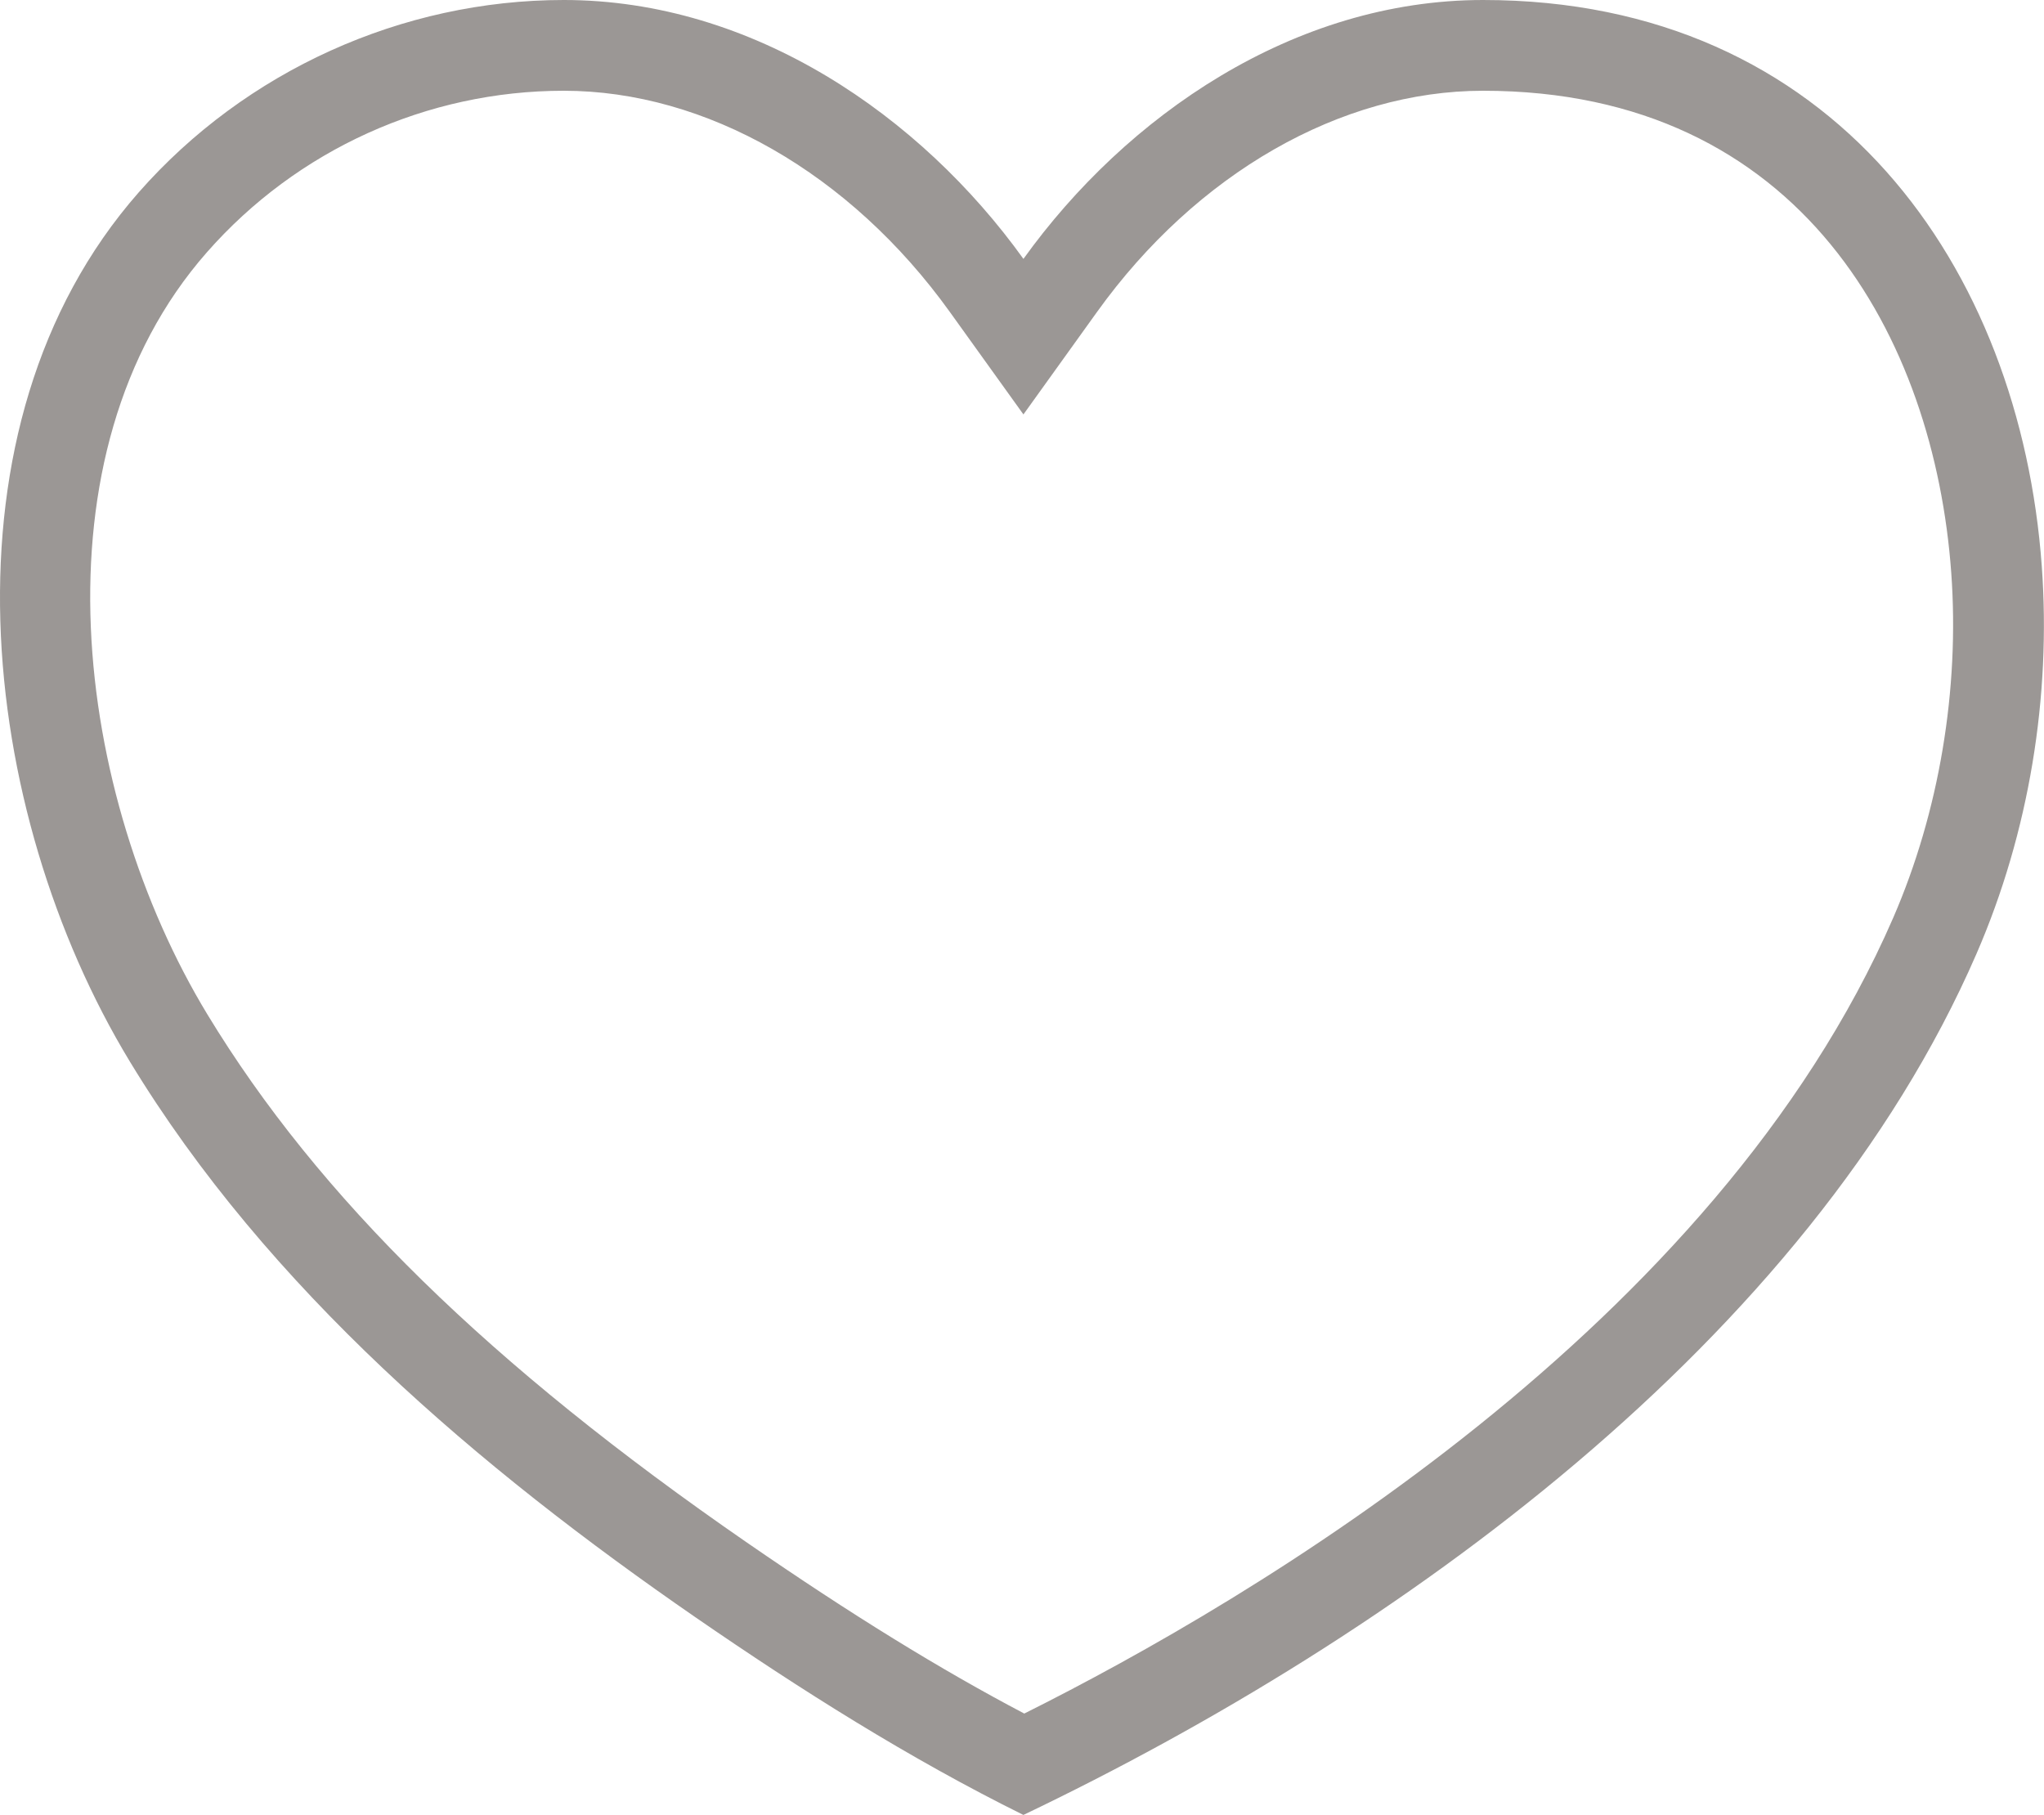
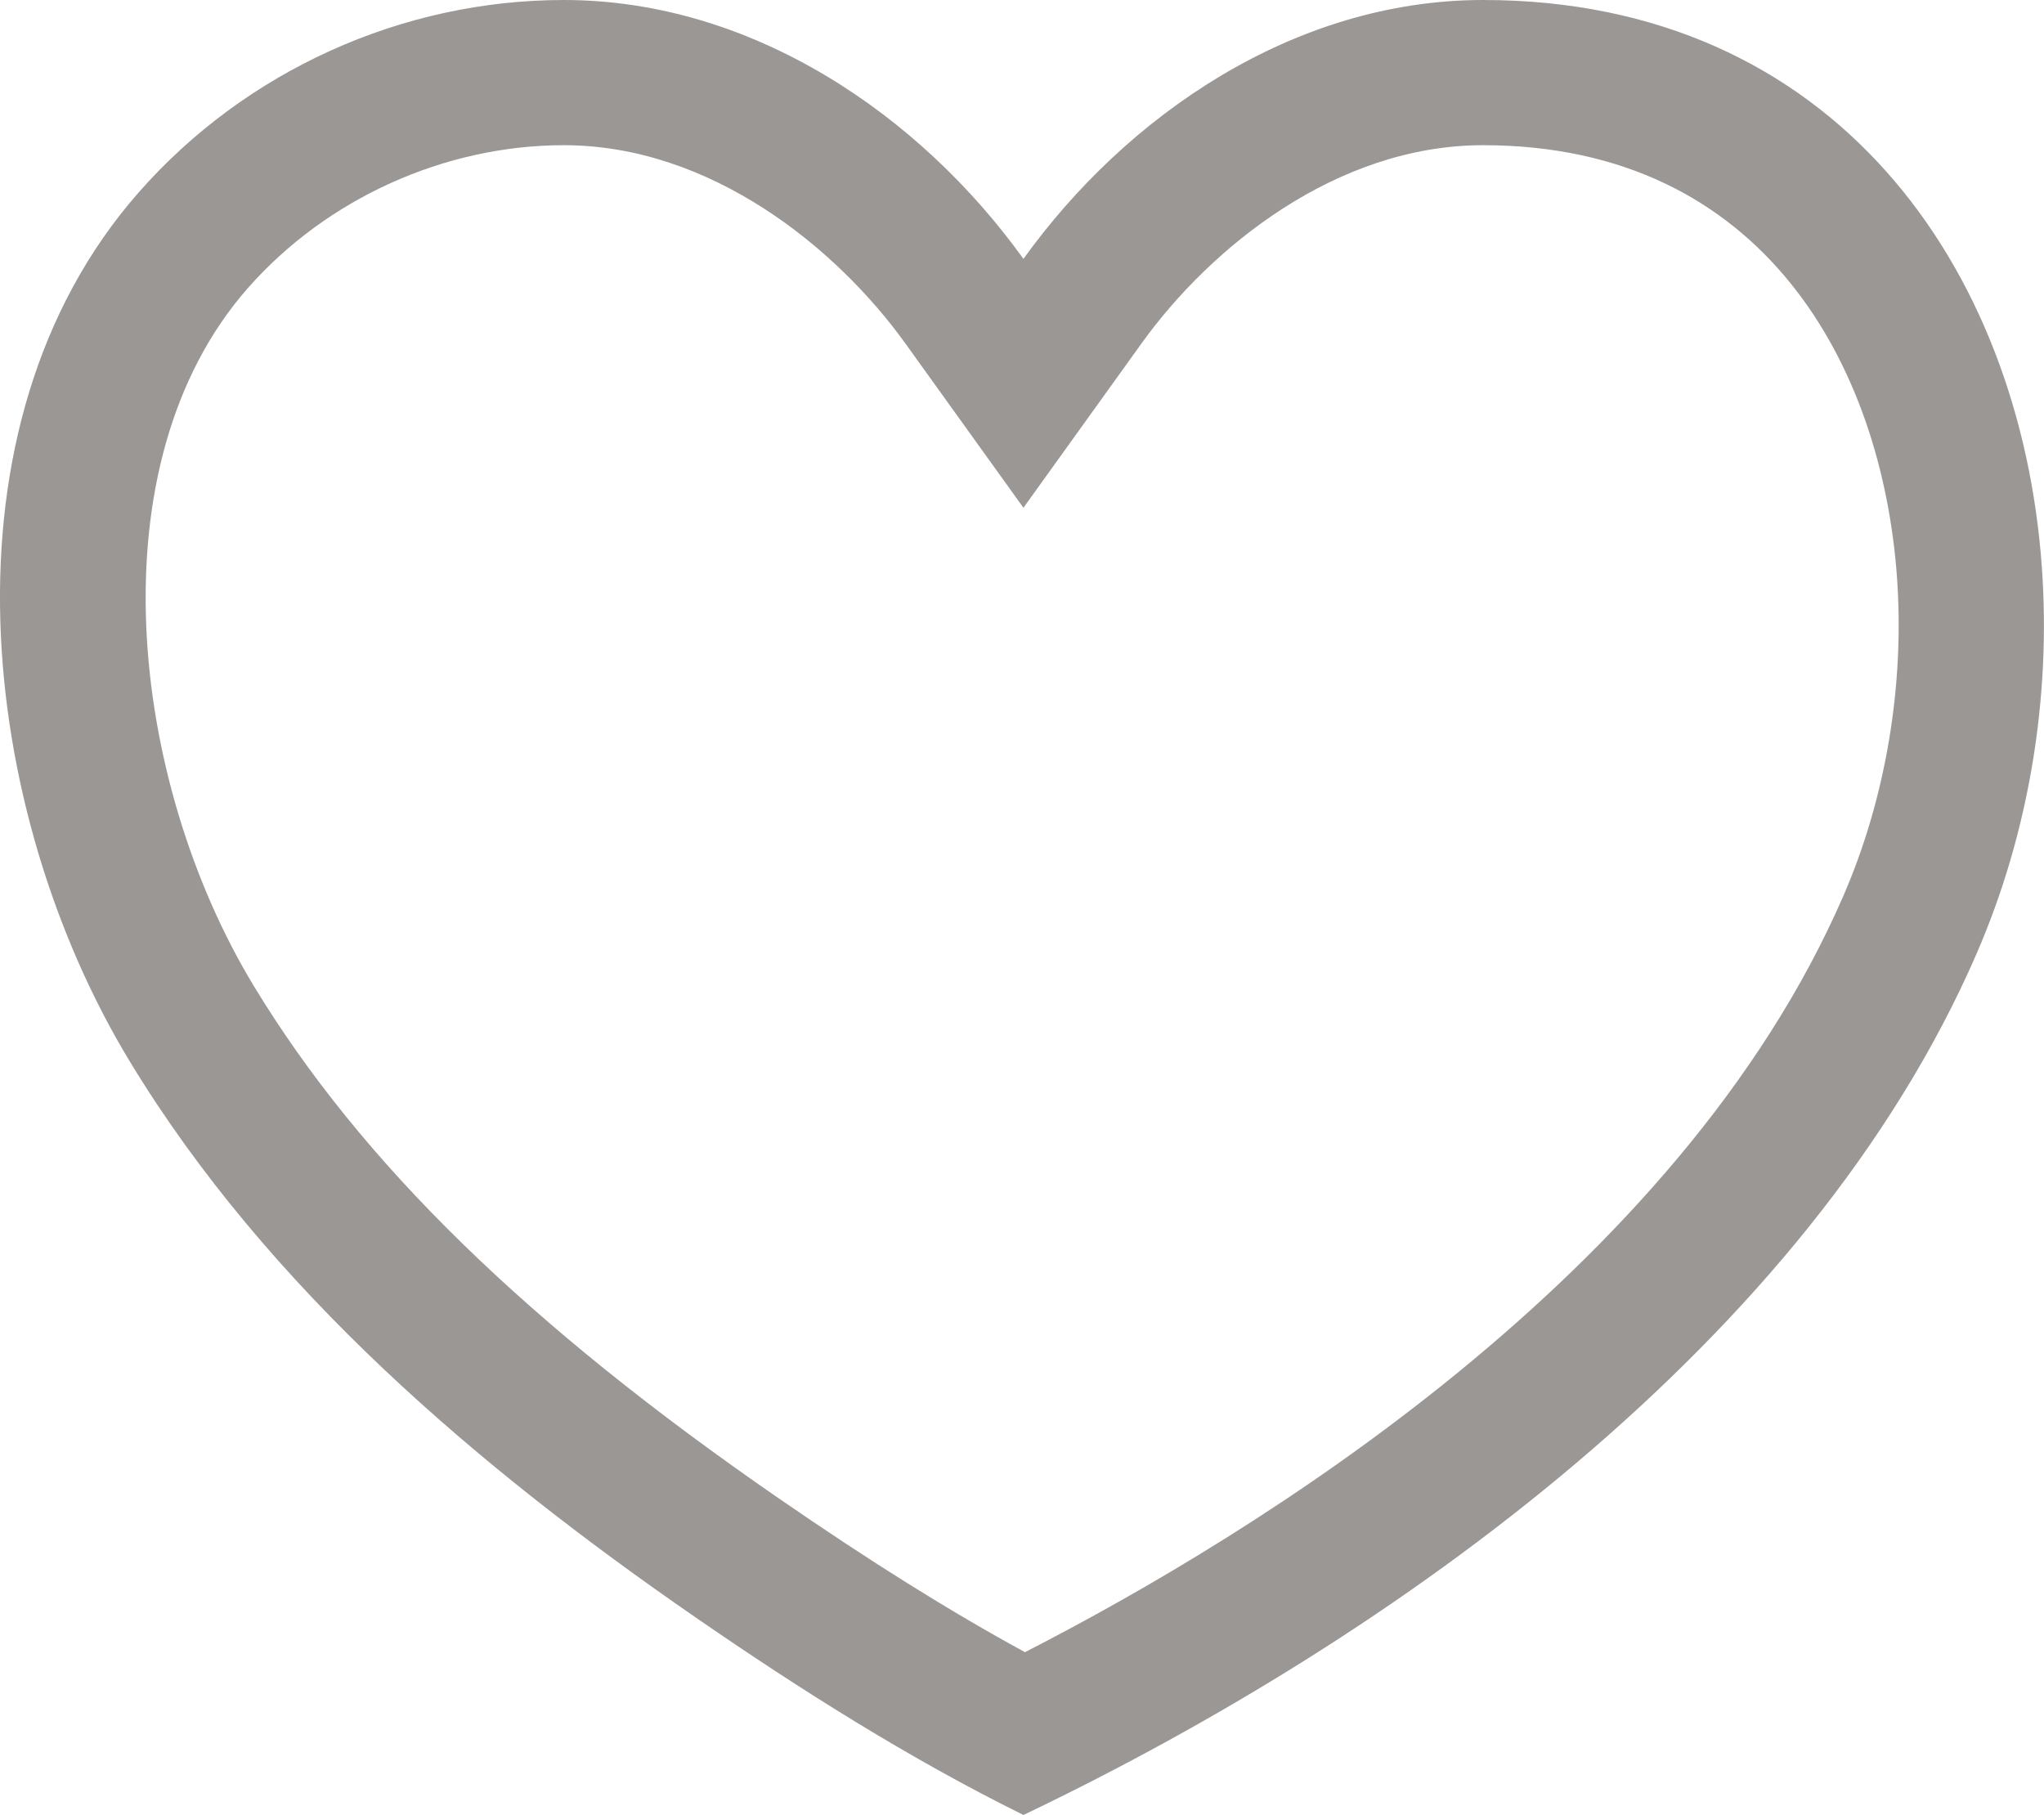
<svg xmlns="http://www.w3.org/2000/svg" version="1.1" id="Layer_1" x="0px" y="0px" width="56.307px" height="50px" viewBox="0 0 56.307 50" enable-background="new 0 0 56.307 50" xml:space="preserve">
-   <path fill="#9B9795" d="M56.246,15.599C55.651,7.386,50.536,0,40.855,0c-5.219,0-9.834,3.195-12.662,7.132  C25.364,3.194,20.749,0,15.53,0C11.073,0,6.762,1.954,3.821,5.3c-5.664,6.445-4.419,17.063-0.244,23.944  c3.796,6.256,9.624,11.199,15.587,15.314c2.881,1.986,5.886,3.887,9.028,5.441c10.244-4.896,21.62-13.057,26.254-23.721  C55.903,22.923,56.505,19.183,56.246,15.599z M52.153,25.284c-4.89,11.251-17.624,18.767-23.937,21.922  c-2.314-1.217-4.771-2.732-7.633-4.706c-7.087-4.891-11.812-9.516-14.869-14.553C2.058,21.921,0.81,12.514,5.699,6.951  C8.184,4.123,11.768,2.5,15.53,2.5c3.918,0,7.893,2.277,10.633,6.09l2.03,2.827l2.03-2.827c2.739-3.813,6.714-6.09,10.632-6.09  c8.8,0,12.433,6.859,12.897,13.279C53.985,18.997,53.417,22.373,52.153,25.284z" />
+   <path fill="#9B9795" d="M56.246,15.599C55.651,7.386,50.535,0,40.855,0c-5.219,0-9.834,3.195-12.662,7.132  C25.364,3.194,20.748,0,15.53,0C11.073,0,6.762,1.952,3.821,5.3c-5.665,6.444-4.419,17.063-0.244,23.944  C7.373,35.5,13.2,40.443,19.164,44.559c2.881,1.987,5.886,3.887,9.029,5.441c10.245-4.896,21.62-13.057,26.254-23.721  C55.905,22.924,56.506,19.183,56.246,15.599z M50.778,24.685c-4.53,10.426-16.199,17.578-22.542,20.83  c-2.068-1.126-4.271-2.504-6.8-4.249C14.529,36.499,9.94,32.021,6.996,27.169C3.569,21.521,2.568,12.784,6.825,7.94  C8.993,5.473,12.248,4,15.53,4c4.045,0,7.516,2.824,9.414,5.466l3.249,4.522l3.249-4.522C33.339,6.823,36.809,4,40.855,4  c7.771,0,10.985,6.142,11.401,11.889C52.473,18.87,51.948,21.994,50.778,24.685z" />
</svg>
